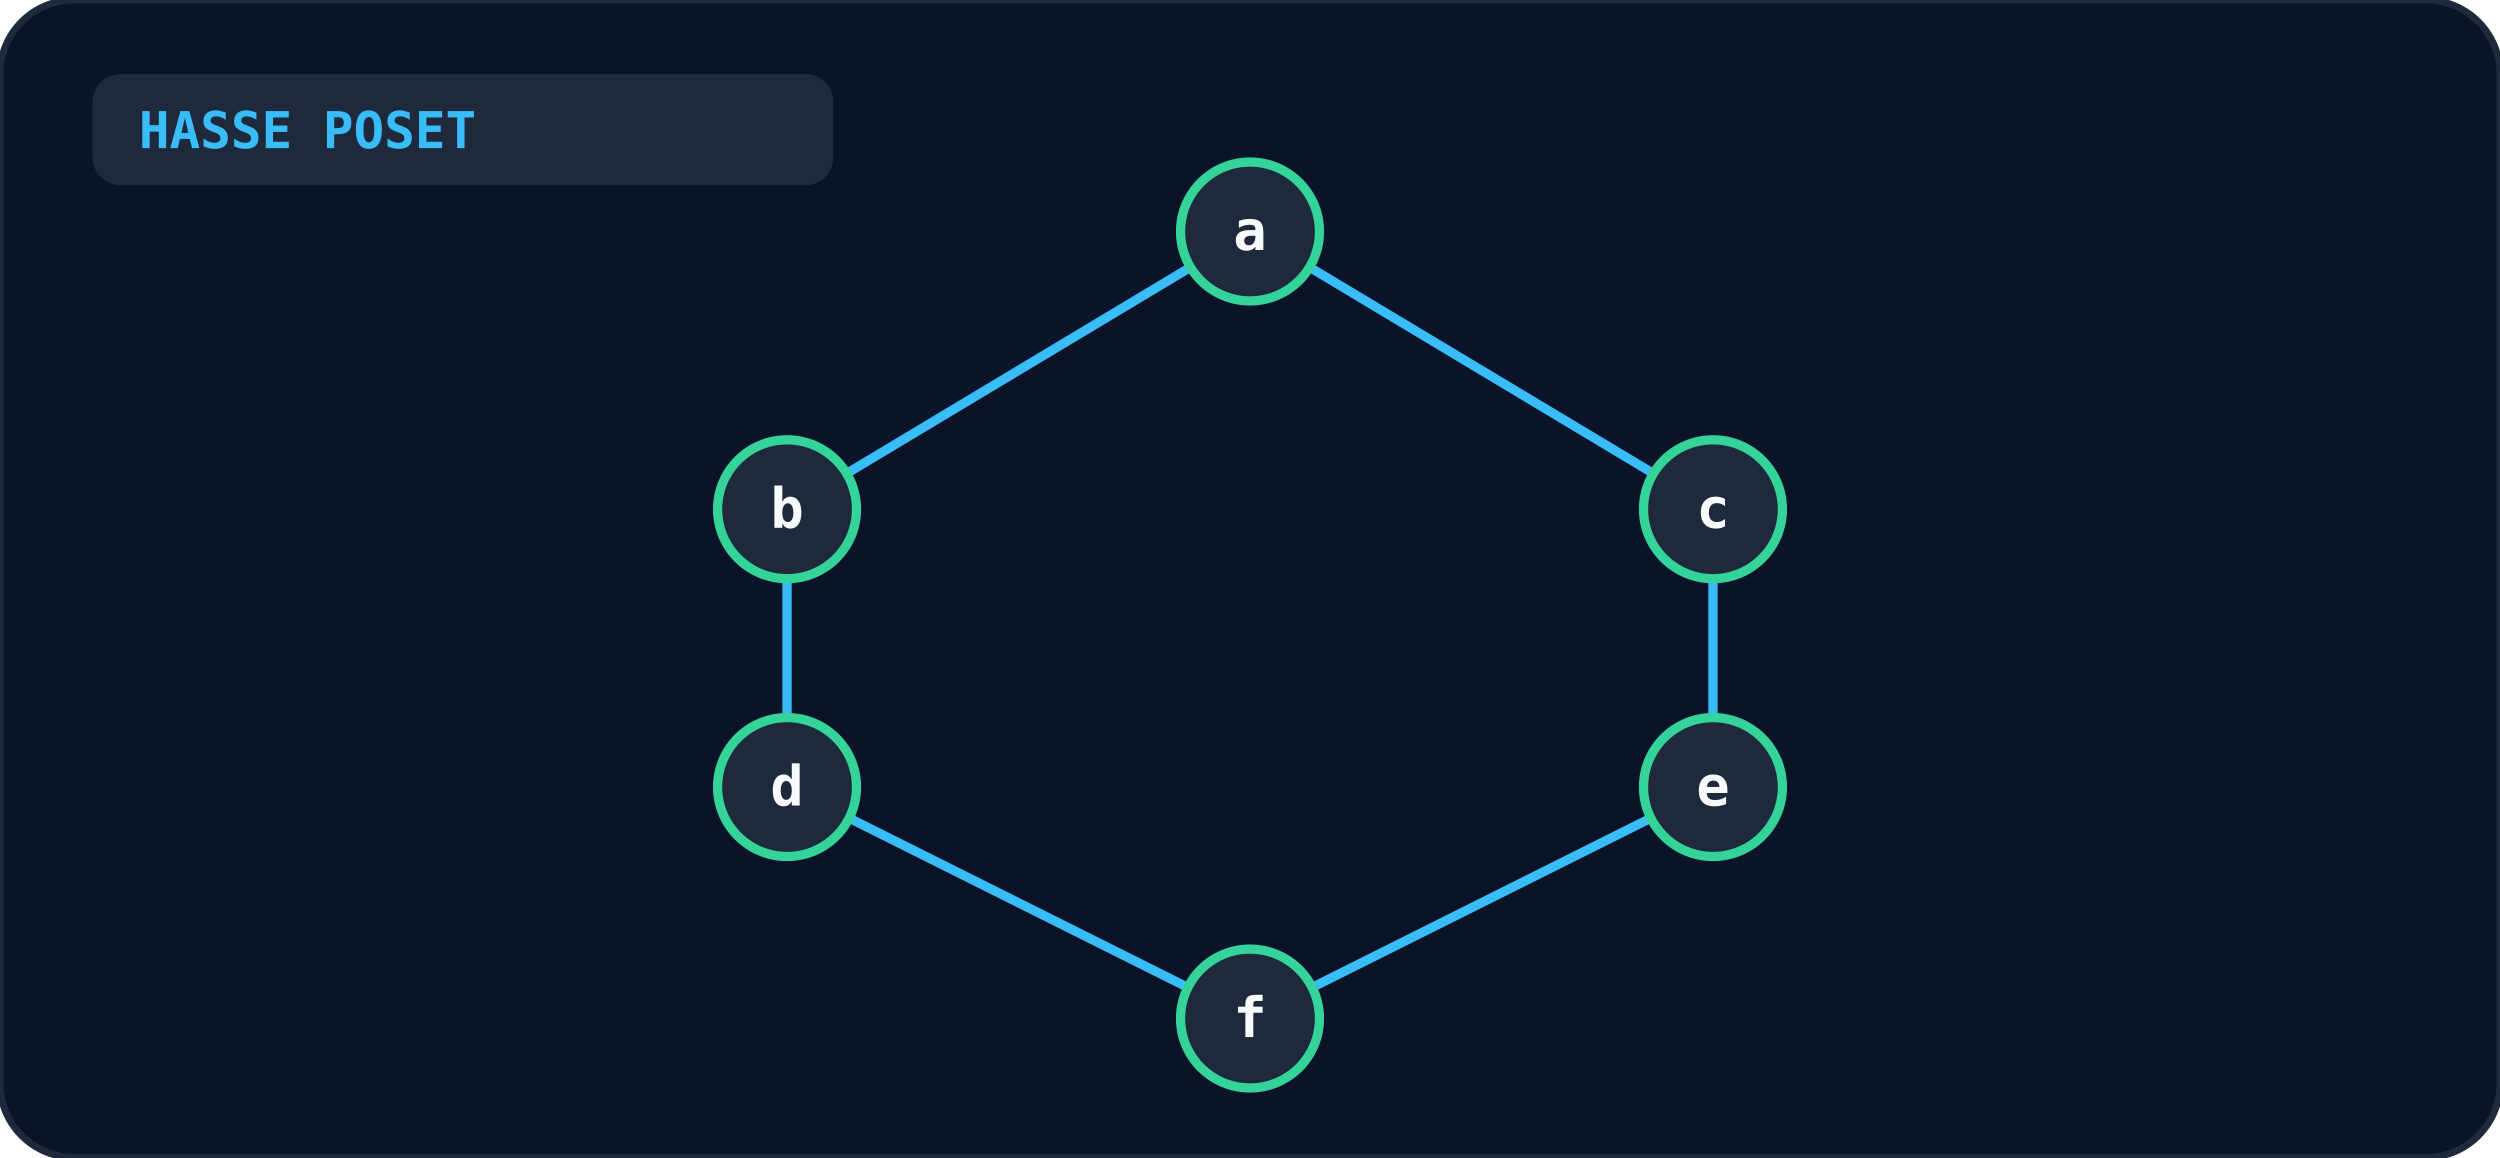
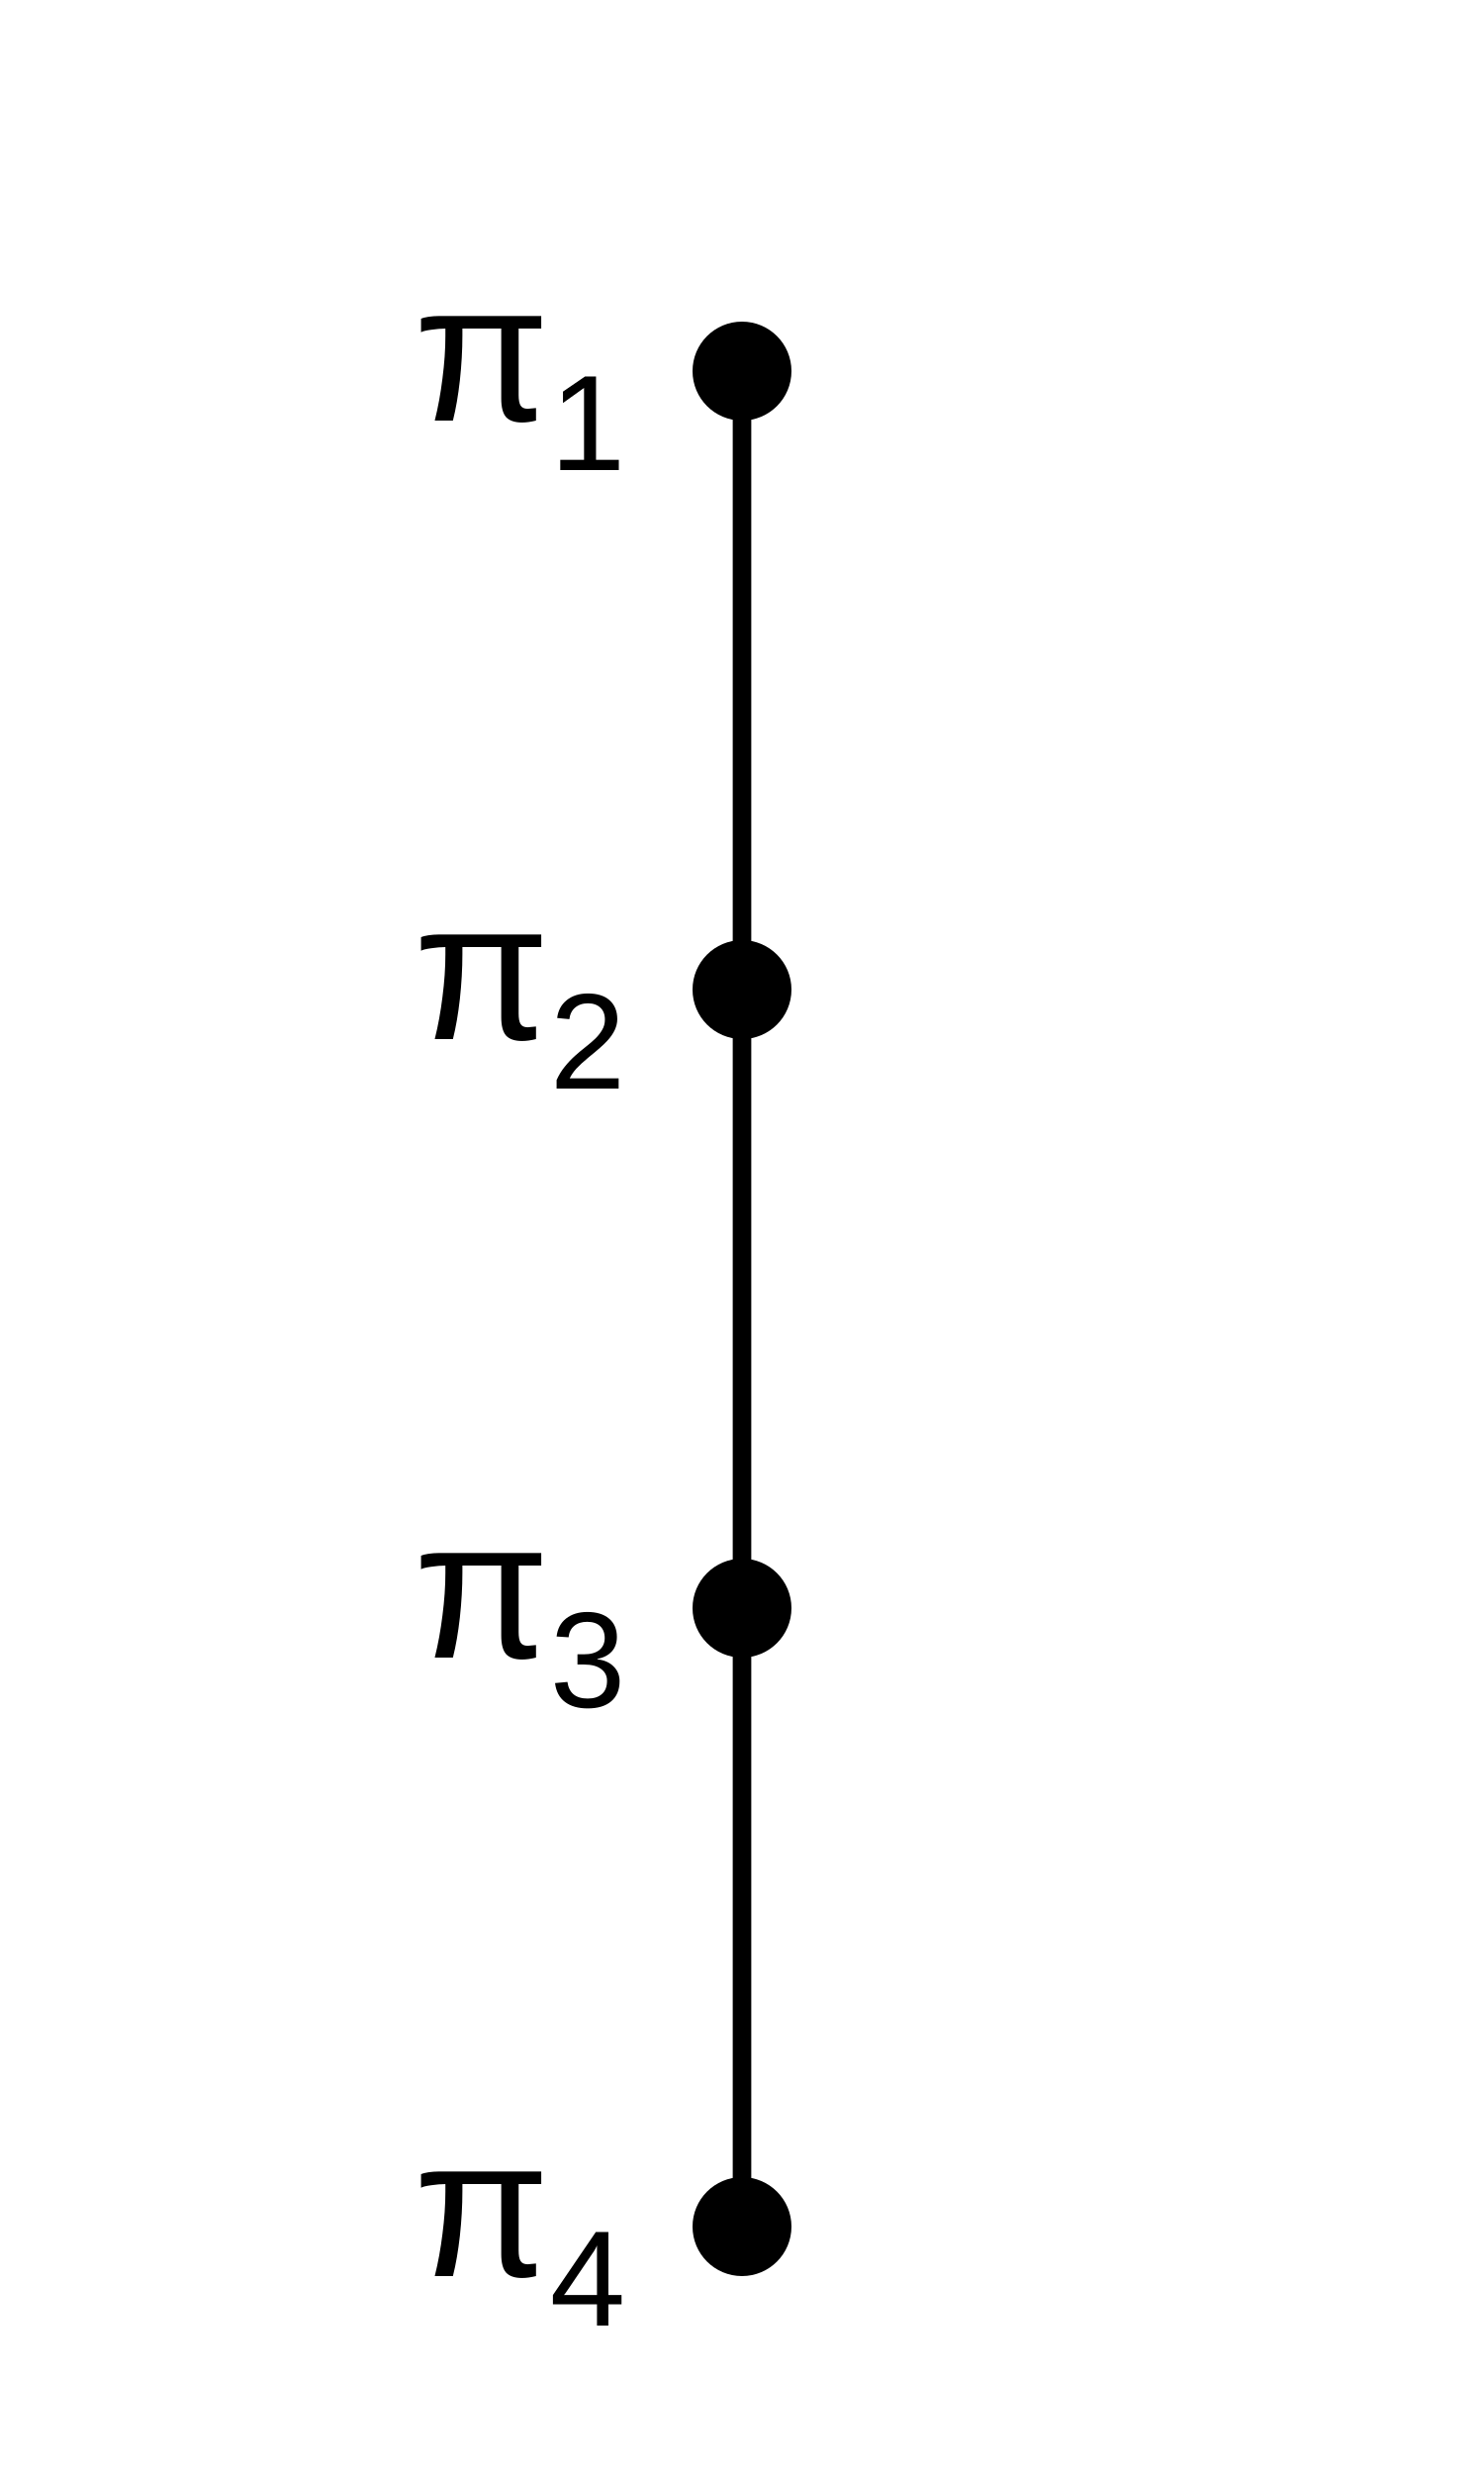
- <svg xmlns="http://www.w3.org/2000/svg" viewBox="0 0 540 250" width="100%" height="100%">
-   <rect width="100%" height="100%" rx="16" fill="#0b1329" stroke="#1e293b" stroke-width="1.5" />
-   <rect x="20" y="16" width="160" height="24" rx="6" fill="#1e293b" />
-   <text x="30" y="32" fill="#38bdf8" font-size="11" font-weight="bold" font-family="monospace">HASSE POSET</text>
-   <line x1="270" y1="220" x2="170" y2="170" stroke="#38bdf8" stroke-width="2" />
-   <line x1="270" y1="220" x2="370" y2="170" stroke="#38bdf8" stroke-width="2" />
-   <line x1="170" y1="170" x2="170" y2="110" stroke="#38bdf8" stroke-width="2" />
-   <line x1="370" y1="170" x2="370" y2="110" stroke="#38bdf8" stroke-width="2" />
-   <line x1="170" y1="110" x2="270" y2="50" stroke="#38bdf8" stroke-width="2" />
-   <line x1="370" y1="110" x2="270" y2="50" stroke="#38bdf8" stroke-width="2" />
-   <circle cx="270" cy="50" r="15" fill="#1e293b" stroke="#34d399" stroke-width="2" />
-   <text x="270" y="54" text-anchor="middle" fill="#f8fafc" font-size="12" font-weight="bold" font-family="monospace">a</text>
-   <circle cx="170" cy="110" r="15" fill="#1e293b" stroke="#34d399" stroke-width="2" />
-   <text x="170" y="114" text-anchor="middle" fill="#f8fafc" font-size="12" font-weight="bold" font-family="monospace">b</text>
-   <circle cx="370" cy="110" r="15" fill="#1e293b" stroke="#34d399" stroke-width="2" />
-   <text x="370" y="114" text-anchor="middle" fill="#f8fafc" font-size="12" font-weight="bold" font-family="monospace">c</text>
-   <circle cx="170" cy="170" r="15" fill="#1e293b" stroke="#34d399" stroke-width="2" />
-   <text x="170" y="174" text-anchor="middle" fill="#f8fafc" font-size="12" font-weight="bold" font-family="monospace">d</text>
-   <circle cx="370" cy="170" r="15" fill="#1e293b" stroke="#34d399" stroke-width="2" />
-   <text x="370" y="174" text-anchor="middle" fill="#f8fafc" font-size="12" font-weight="bold" font-family="monospace">e</text>
-   <circle cx="270" cy="220" r="15" fill="#1e293b" stroke="#34d399" stroke-width="2" />
-   <text x="270" y="224" text-anchor="middle" fill="#f8fafc" font-size="12" font-weight="bold" font-family="monospace">f</text>
+ <svg xmlns="http://www.w3.org/2000/svg" viewBox="0 0 120 200" role="img" aria-label="Chain: pi1 above pi2 above pi3 above pi4">
+   <g stroke="currentColor" stroke-width="1.5">
+     <line x1="60" y1="30" x2="60" y2="80" />
+     <line x1="60" y1="80" x2="60" y2="130" />
+     <line x1="60" y1="130" x2="60" y2="180" />
+   </g>
+   <g fill="currentColor">
+     <circle cx="60" cy="30" r="4" />
+     <text x="42" y="34" font-family="Arial, Helvetica, sans-serif" font-size="16" text-anchor="middle">π<tspan font-size="11" dy="4">1</tspan>
+     </text>
+     <circle cx="60" cy="80" r="4" />
+     <text x="42" y="84" font-family="Arial, Helvetica, sans-serif" font-size="16" text-anchor="middle">π<tspan font-size="11" dy="4">2</tspan>
+     </text>
+     <circle cx="60" cy="130" r="4" />
+     <text x="42" y="134" font-family="Arial, Helvetica, sans-serif" font-size="16" text-anchor="middle">π<tspan font-size="11" dy="4">3</tspan>
+     </text>
+     <circle cx="60" cy="180" r="4" />
+     <text x="42" y="184" font-family="Arial, Helvetica, sans-serif" font-size="16" text-anchor="middle">π<tspan font-size="11" dy="4">4</tspan>
+     </text>
+   </g>
</svg>
